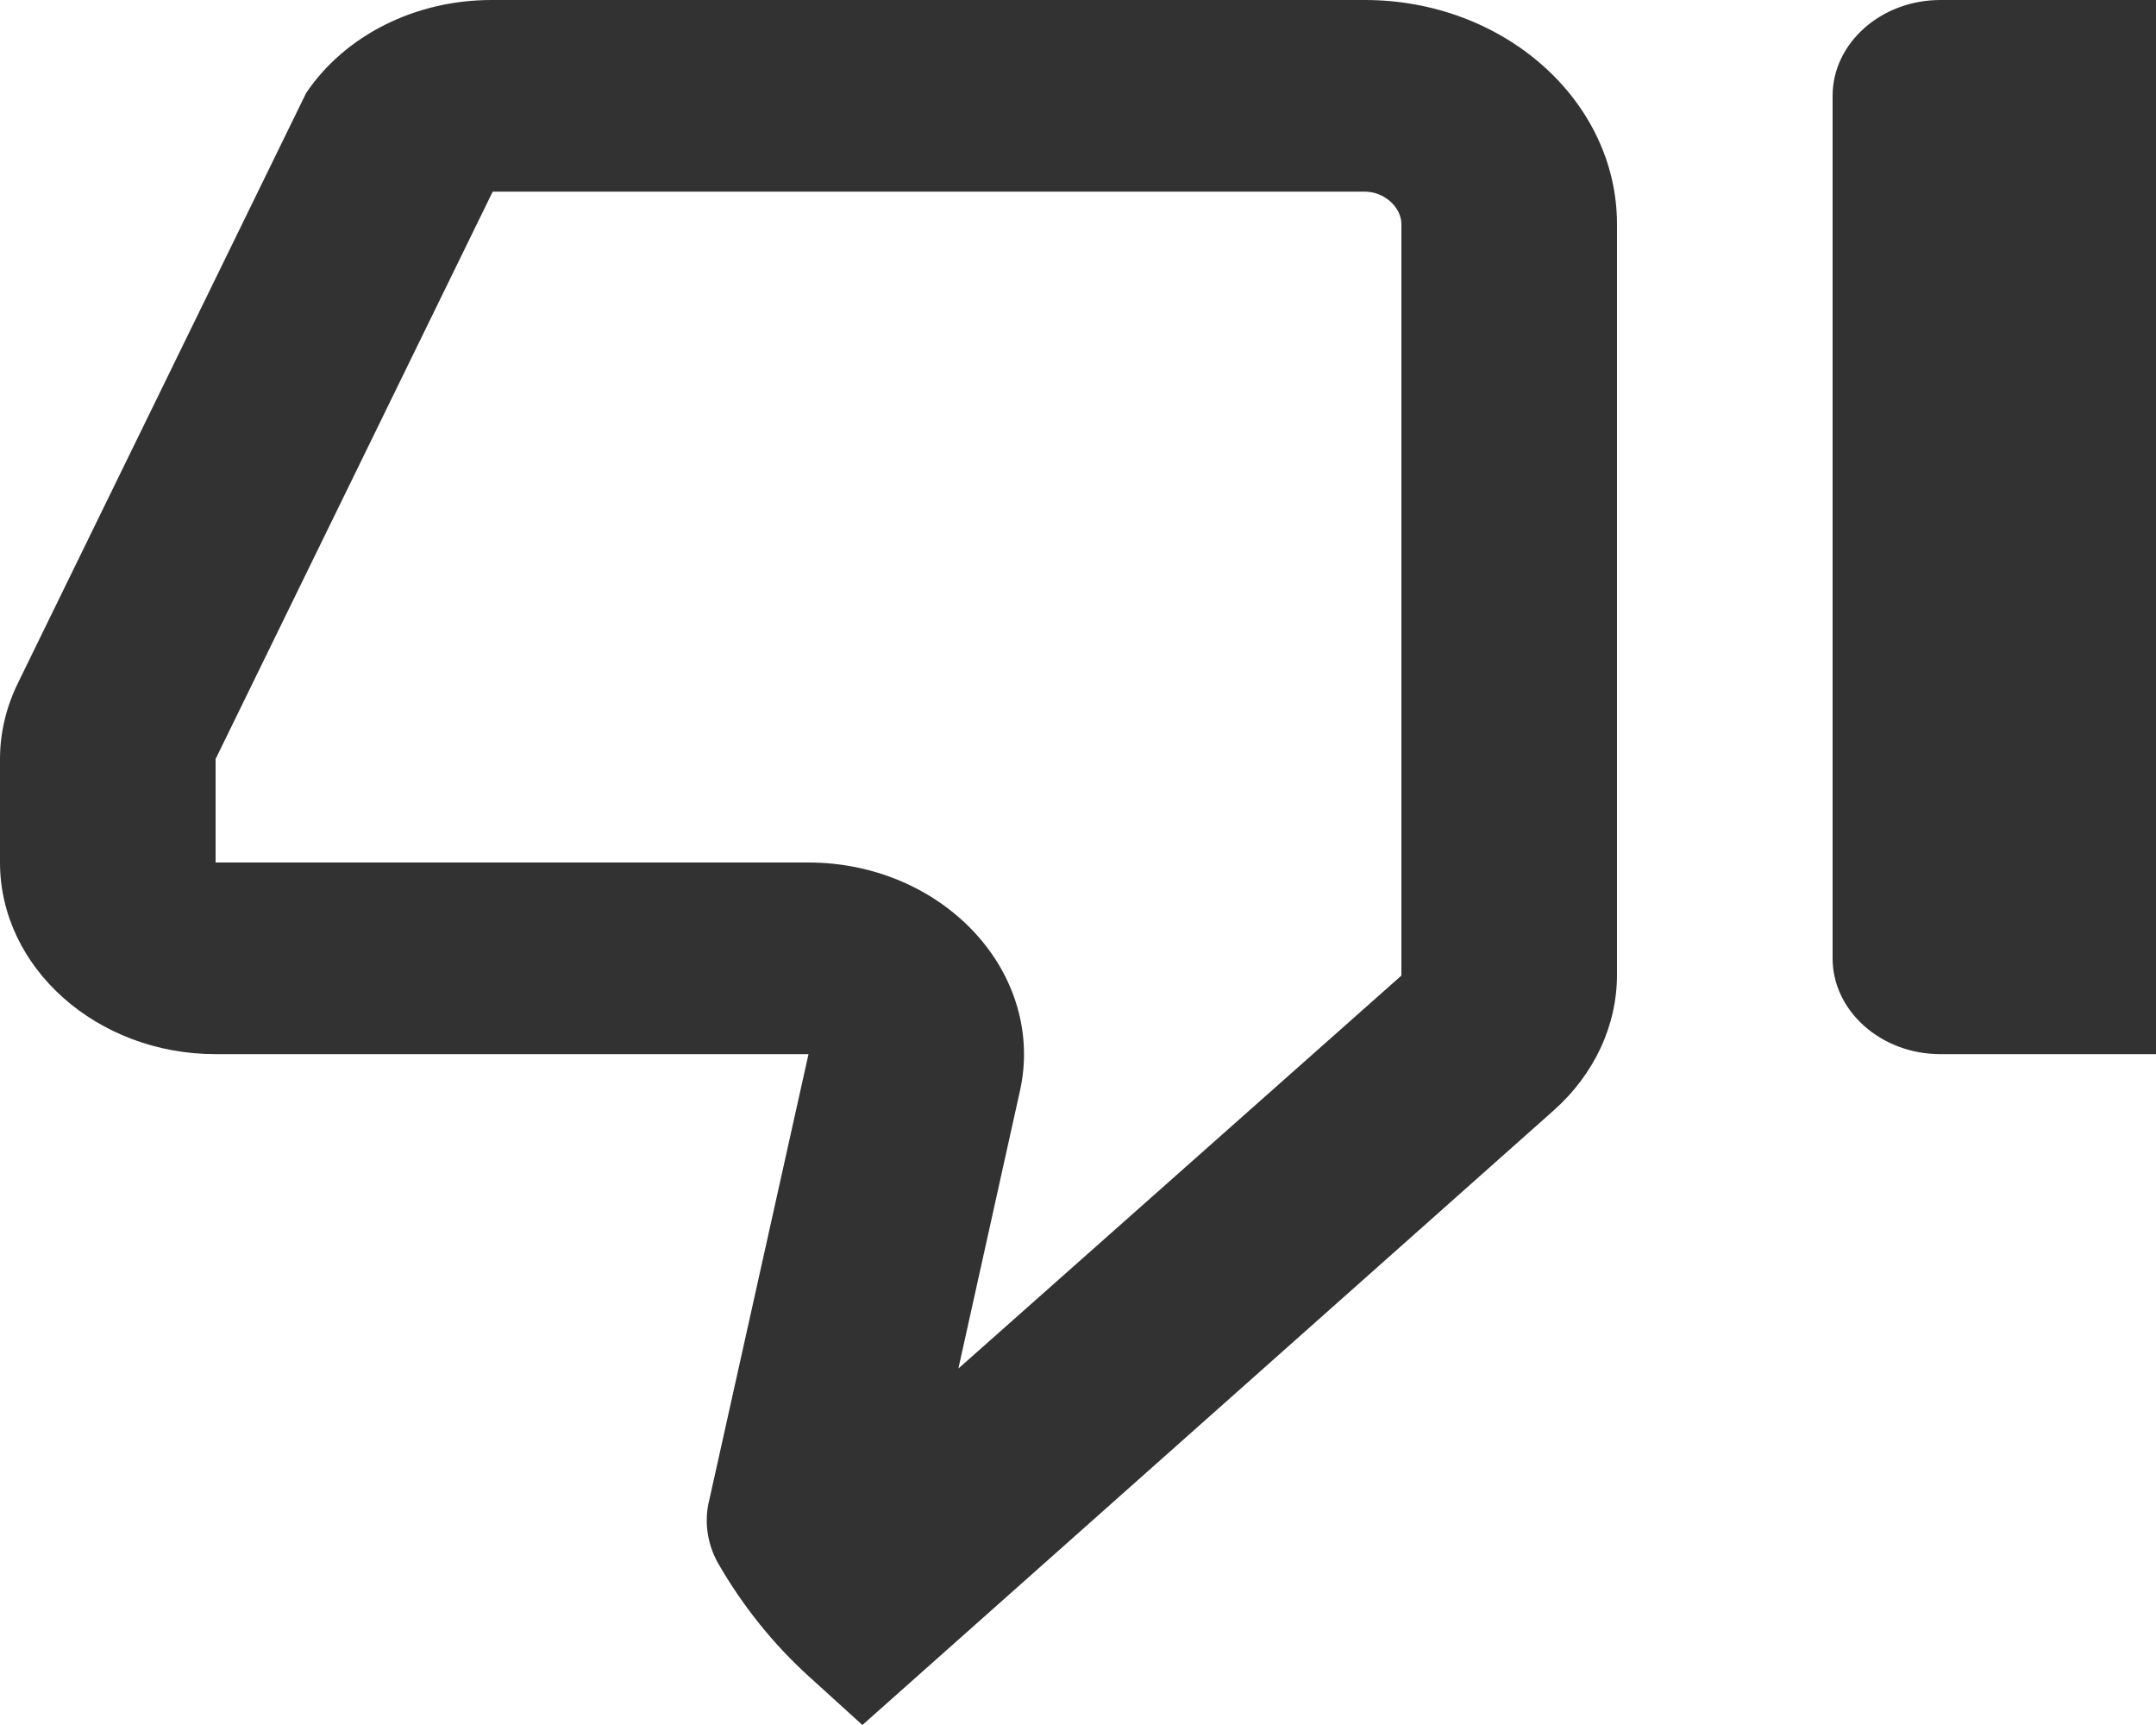
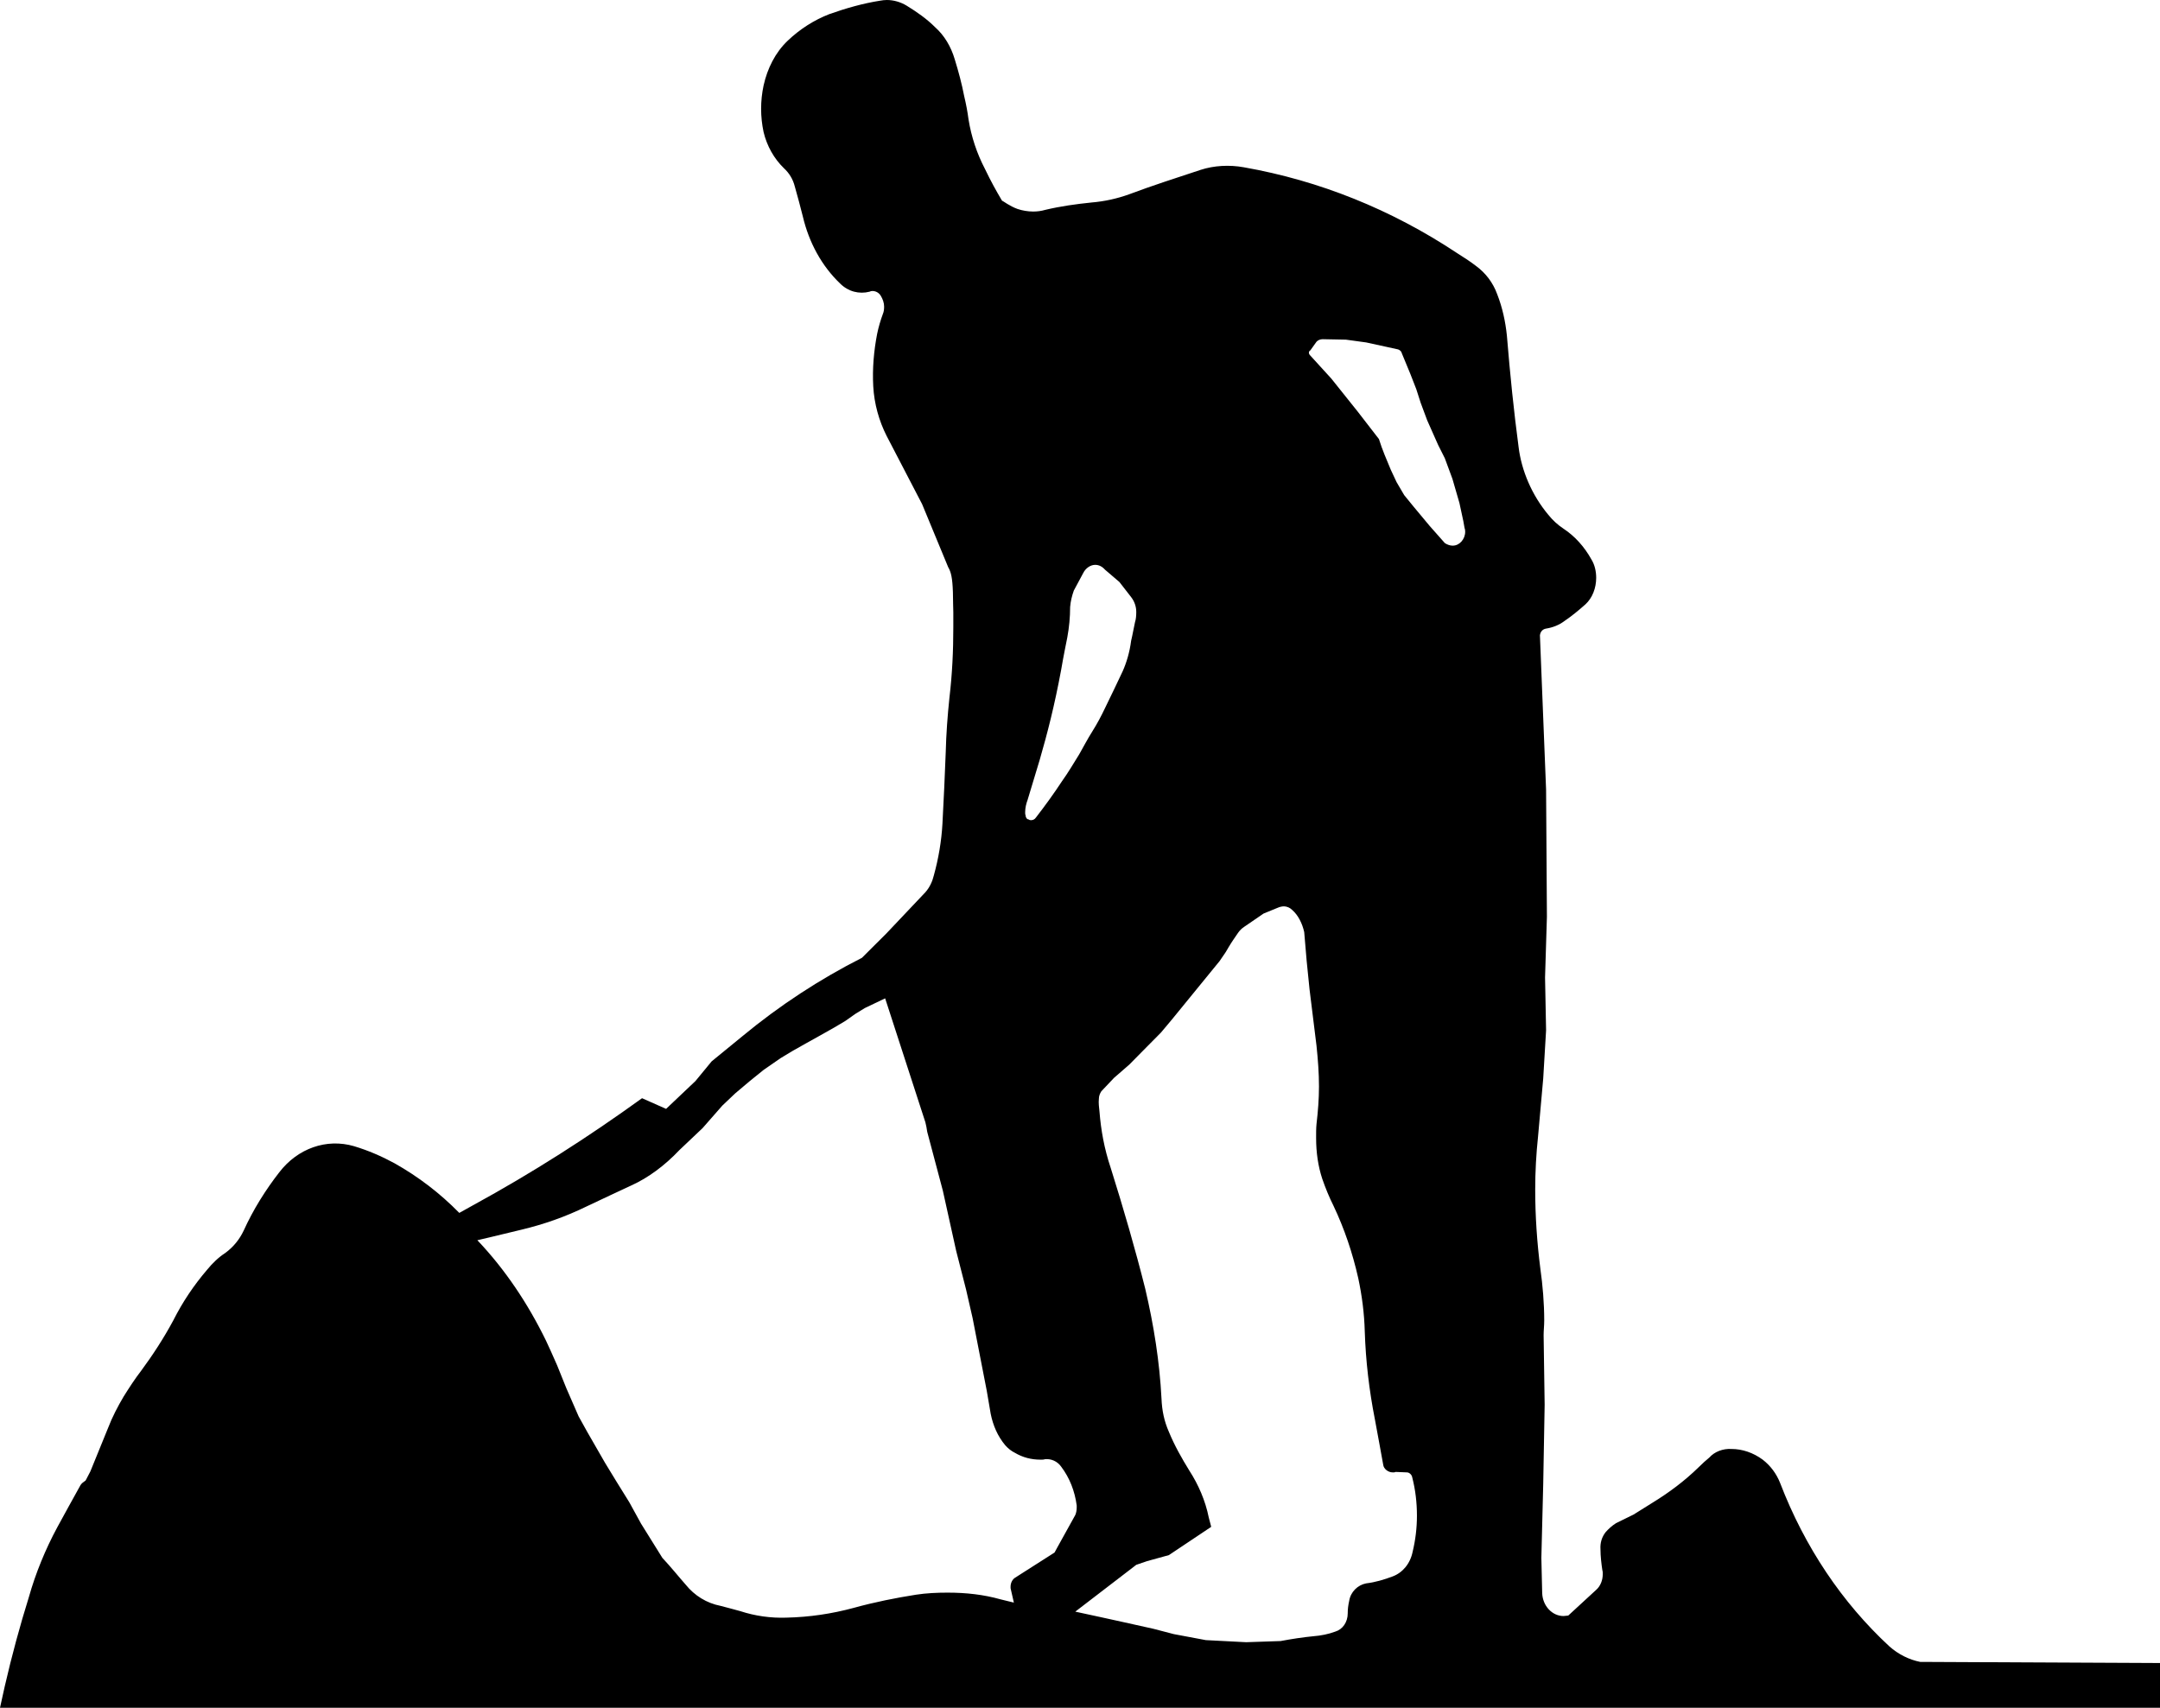
- <svg xmlns="http://www.w3.org/2000/svg" width="25" height="20" viewBox="0 0 25 20" fill="none">
-   <path d="M11.113 15.867L11.825 12.656C11.975 12 11.775 11.322 11.3 10.811C10.825 10.3 10.125 10 9.375 10H2.5V8.8L5.713 2.222H15.825C16.05 2.222 16.25 2.4 16.25 2.6V11.311L11.113 15.867ZM10 20L18.012 12.878C18.488 12.456 18.75 11.889 18.75 11.3V2.6C18.75 1.167 17.438 0 15.825 0H5.7C4.812 0 4 0.411 3.55 1.078L0.212 7.911C0.075 8.189 0 8.489 0 8.8V10C0 11.222 1.125 12.222 2.5 12.222H9.375L8.225 17.389C8.162 17.633 8.2 17.9 8.325 18.122C8.613 18.622 8.975 19.078 9.425 19.478L10 20ZM22.5 12.222H25V0H22.5C21.812 0 21.25 0.5 21.25 1.111V11.111C21.25 11.722 21.812 12.222 22.5 12.222Z" fill="#323232" />
+ <svg xmlns="http://www.w3.org/2000/svg" width="86" height="68" viewBox="0 0 86 68" fill="none">
+   <path d="M35.307 0C35.217 0 35.127 0.012 35.038 0.028C34.36 0.134 33.678 0.329 33.018 0.563C32.416 0.797 31.849 1.156 31.359 1.624C30.869 2.091 30.553 2.724 30.402 3.404C30.271 4.021 30.271 4.642 30.402 5.258C30.534 5.811 30.816 6.315 31.212 6.698C31.419 6.889 31.57 7.129 31.645 7.426C31.758 7.83 31.87 8.234 31.964 8.617C32.209 9.658 32.717 10.591 33.452 11.292C33.772 11.611 34.206 11.721 34.621 11.615C34.658 11.594 34.697 11.587 34.735 11.587C34.867 11.587 34.995 11.653 35.07 11.781C35.146 11.908 35.201 12.056 35.201 12.205C35.201 12.312 35.19 12.415 35.152 12.5C35.058 12.755 34.98 13.018 34.923 13.294C34.791 13.974 34.73 14.677 34.768 15.379C34.806 16.08 34.998 16.758 35.299 17.353L36.714 20.074L37.752 22.584C37.865 22.775 37.921 23.006 37.94 23.58C37.94 23.92 37.956 24.234 37.956 24.383V24.964C37.956 25.92 37.914 26.83 37.801 27.787C37.725 28.509 37.672 29.232 37.654 29.955C37.616 30.89 37.579 31.806 37.523 32.805C37.485 33.486 37.368 34.182 37.179 34.863C37.123 35.096 37.014 35.336 36.844 35.527L35.299 37.16L34.318 38.138C32.642 38.988 31.04 40.032 29.552 41.265L28.334 42.261L27.689 43.045L26.52 44.153L25.563 43.728C23.416 45.28 21.192 46.703 18.819 47.999L18.287 48.295C17.515 47.508 16.654 46.852 15.712 46.321C15.204 46.044 14.659 45.808 14.094 45.638C13.001 45.319 11.852 45.724 11.118 46.68C10.572 47.382 10.08 48.167 9.704 48.996C9.534 49.357 9.288 49.657 8.968 49.891C8.704 50.061 8.456 50.3 8.249 50.555C7.721 51.171 7.276 51.831 6.9 52.575C6.523 53.277 6.087 53.949 5.616 54.586C5.371 54.905 5.147 55.249 4.921 55.61C4.695 55.993 4.47 56.419 4.3 56.865L3.597 58.59L3.409 58.95C3.315 59.014 3.242 59.071 3.205 59.135C2.903 59.687 2.601 60.218 2.281 60.813C1.81 61.685 1.416 62.646 1.153 63.581C0.795 64.729 0.471 65.918 0.188 67.151L0 68H86V66.219L76.452 66.173C76.018 66.088 75.583 65.874 75.225 65.555C73.342 63.812 71.856 61.602 70.876 59.051C70.726 58.669 70.483 58.353 70.181 58.12C69.805 57.843 69.372 57.695 68.939 57.695C68.6 57.674 68.263 57.803 68.056 58.037C67.924 58.143 67.79 58.266 67.639 58.415C67.074 58.968 66.451 59.432 65.792 59.836L65.04 60.306L64.345 60.647C64.175 60.754 64.041 60.88 63.928 61.007C63.777 61.199 63.705 61.435 63.723 61.69C63.723 61.966 63.759 62.265 63.797 62.52C63.816 62.584 63.813 62.622 63.813 62.686C63.813 62.92 63.721 63.156 63.552 63.304L62.44 64.328L62.252 64.347C61.8 64.347 61.42 63.944 61.402 63.433L61.369 62.031L61.443 59.098L61.5 55.933L61.459 53.166C61.459 52.974 61.483 52.788 61.483 52.575C61.483 51.895 61.422 51.168 61.328 50.509C61.196 49.467 61.124 48.426 61.124 47.363C61.124 46.661 61.163 45.943 61.238 45.241L61.443 42.944L61.557 41.025L61.516 38.922L61.59 36.505L61.557 31.44L61.312 25.296C61.331 25.147 61.425 25.05 61.557 25.029C61.821 24.986 62.067 24.894 62.293 24.724C62.575 24.533 62.855 24.303 63.118 24.069C63.401 23.814 63.552 23.412 63.552 23.008C63.552 22.753 63.495 22.492 63.364 22.279C63.081 21.769 62.704 21.35 62.252 21.052C62.026 20.904 61.816 20.711 61.647 20.499C60.988 19.712 60.575 18.731 60.462 17.796C60.273 16.372 60.127 14.952 59.996 13.358C59.939 12.806 59.819 12.248 59.611 11.716C59.442 11.249 59.146 10.867 58.769 10.591C58.525 10.4 58.256 10.235 57.993 10.065C55.394 8.343 52.537 7.192 49.524 6.661C48.94 6.555 48.334 6.592 47.807 6.762C46.846 7.081 45.906 7.379 44.946 7.74C44.475 7.91 43.966 8.021 43.458 8.063C42.836 8.127 42.232 8.21 41.61 8.358C41.46 8.401 41.306 8.423 41.136 8.423C40.929 8.423 40.703 8.385 40.515 8.321C40.202 8.21 39.931 7.997 39.894 7.989C39.669 7.609 39.459 7.233 39.215 6.725C38.895 6.109 38.674 5.453 38.561 4.751C38.523 4.454 38.465 4.147 38.389 3.829C38.295 3.34 38.164 2.851 38.013 2.362C37.863 1.852 37.595 1.408 37.237 1.089C36.898 0.749 36.507 0.477 36.092 0.222C35.852 0.078 35.579 0 35.307 0L35.307 0ZM52.662 13.506L53.586 13.524L54.395 13.635L55.663 13.912C55.719 13.933 55.791 13.974 55.81 14.059L56.153 14.89L56.39 15.498L56.562 16.034L56.823 16.735L57.257 17.713L57.526 18.248L57.829 19.069L58.107 20.028L58.262 20.748L58.311 21.024C58.33 21.067 58.336 21.13 58.336 21.172C58.336 21.47 58.109 21.726 57.845 21.726H57.829C57.735 21.726 57.621 21.688 57.526 21.624L56.922 20.942L56.284 20.176L55.908 19.715L55.605 19.198L55.376 18.709C55.207 18.305 55.034 17.907 54.902 17.482L54.06 16.393L53.006 15.074L52.156 14.142C52.099 14.079 52.096 13.991 52.172 13.949L52.417 13.607C52.474 13.544 52.568 13.506 52.662 13.506L52.662 13.506ZM43.605 22.491C43.755 22.491 43.884 22.558 43.997 22.685L44.569 23.174L45.035 23.774C45.167 23.944 45.24 24.151 45.24 24.364C45.24 24.513 45.228 24.664 45.191 24.77C45.134 25.025 45.092 25.283 45.035 25.517C44.979 25.964 44.851 26.386 44.7 26.726C44.474 27.215 44.242 27.682 43.997 28.192C43.846 28.511 43.678 28.827 43.49 29.124C43.302 29.422 43.136 29.74 42.967 30.038C42.741 30.399 42.533 30.758 42.288 31.099C41.968 31.587 41.627 32.058 41.25 32.547C41.194 32.632 41.121 32.658 41.046 32.658C41.008 32.658 40.983 32.651 40.964 32.63C40.889 32.63 40.833 32.549 40.833 32.464C40.815 32.421 40.817 32.377 40.817 32.335C40.817 32.165 40.859 31.995 40.915 31.846L41.177 30.979L41.397 30.25C41.699 29.208 41.984 28.104 42.248 26.68C42.342 26.127 42.455 25.579 42.493 25.388C42.568 24.984 42.607 24.574 42.607 24.17C42.626 23.937 42.679 23.728 42.754 23.515L43.13 22.814C43.225 22.623 43.416 22.491 43.605 22.491L43.605 22.491ZM51.134 36.089C51.248 36.096 51.36 36.144 51.444 36.228C51.689 36.44 51.851 36.773 51.927 37.113L52.025 38.267L52.139 39.392L52.417 41.643C52.474 42.196 52.515 42.726 52.515 43.258C52.515 43.768 52.474 44.263 52.417 44.752C52.398 44.943 52.401 45.133 52.401 45.324C52.401 45.877 52.477 46.428 52.646 46.939C52.778 47.321 52.926 47.678 53.096 48.018C53.529 48.932 53.851 49.888 54.077 50.887C54.227 51.588 54.319 52.295 54.338 53.018C54.376 54.187 54.513 55.357 54.739 56.505C54.871 57.185 54.961 57.737 55.074 58.332C55.093 58.481 55.262 58.627 55.45 58.627C55.488 58.627 55.527 58.63 55.565 58.609L56.014 58.627C56.108 58.627 56.208 58.715 56.227 58.821C56.358 59.331 56.415 59.842 56.415 60.352C56.415 60.841 56.356 61.324 56.243 61.791C56.149 62.259 55.846 62.621 55.45 62.769C55.111 62.897 54.753 63.004 54.395 63.046C54.056 63.11 53.773 63.386 53.717 63.747C53.679 63.917 53.66 64.069 53.66 64.218V64.236C53.66 64.597 53.452 64.88 53.169 64.965C52.887 65.071 52.585 65.128 52.303 65.15C51.87 65.192 51.439 65.258 50.987 65.343L49.613 65.389L48.011 65.306L46.736 65.067L45.918 64.854L44.676 64.578L43.834 64.393L42.812 64.172L45.133 62.391L45.24 62.308L45.673 62.16L46.539 61.921L48.224 60.795L48.125 60.417C47.993 59.758 47.715 59.115 47.357 58.562C47.056 58.074 46.766 57.565 46.539 57.013C46.351 56.588 46.264 56.161 46.245 55.694C46.17 54.227 45.938 52.766 45.599 51.321C45.204 49.748 44.734 48.13 44.226 46.514C43.962 45.728 43.833 44.986 43.776 44.263C43.758 44.093 43.733 43.917 43.752 43.747C43.752 43.641 43.794 43.537 43.85 43.452L44.357 42.916L44.962 42.391L45.526 41.819L46.221 41.117L46.654 40.601L48.559 38.267L48.804 37.907L48.918 37.713C49.031 37.522 49.163 37.333 49.294 37.142C49.37 37.035 49.446 36.965 49.54 36.902L50.308 36.376L50.872 36.145C50.919 36.124 50.969 36.107 51.019 36.099C51.057 36.093 51.096 36.087 51.134 36.09L51.134 36.089ZM35.242 39.752L36.844 44.688L36.885 44.872L36.917 45.066L37.539 47.409L38.07 49.808L38.462 51.339L38.724 52.483L39.288 55.38L39.444 56.293C39.538 56.761 39.722 57.186 40.024 57.548C40.137 57.675 40.268 57.779 40.4 57.843C40.72 58.034 41.064 58.12 41.422 58.12C41.478 58.12 41.553 58.123 41.61 58.101C41.855 58.08 42.097 58.184 42.248 58.396C42.587 58.843 42.793 59.372 42.869 59.946V60.029C42.869 60.136 42.849 60.239 42.812 60.325L42.117 61.579L41.986 61.819L40.425 62.815C40.312 62.879 40.236 63.026 40.236 63.175C40.236 63.196 40.236 63.218 40.236 63.24L40.367 63.812L39.836 63.682C39.158 63.491 38.461 63.415 37.727 63.415C37.312 63.415 36.882 63.434 36.468 63.498C35.658 63.626 34.83 63.79 33.983 64.024C33.116 64.258 32.232 64.39 31.309 64.411C30.688 64.433 30.062 64.344 29.478 64.153C29.233 64.089 28.949 64.005 28.685 63.941C28.139 63.834 27.654 63.538 27.296 63.092C27.032 62.794 26.711 62.392 26.372 62.031L25.522 60.666L25.056 59.817L24.541 58.987L24.091 58.249L23.38 57.013L23.037 56.395L22.546 55.269L22.186 54.374L21.941 53.821L21.737 53.378C21.021 51.911 20.117 50.552 19.006 49.383L19.48 49.272L20.78 48.959C21.666 48.746 22.51 48.449 23.339 48.045C24.055 47.705 24.599 47.452 25.146 47.197C25.805 46.899 26.467 46.411 27.05 45.794L27.974 44.918L28.759 44.023L29.274 43.534L29.854 43.045L30.402 42.602L31.081 42.132L31.571 41.837L32.094 41.542L32.642 41.237L33.231 40.905L33.664 40.647L34.056 40.37L34.432 40.139L35.242 39.752L35.242 39.752Z" fill="black" />
</svg>
